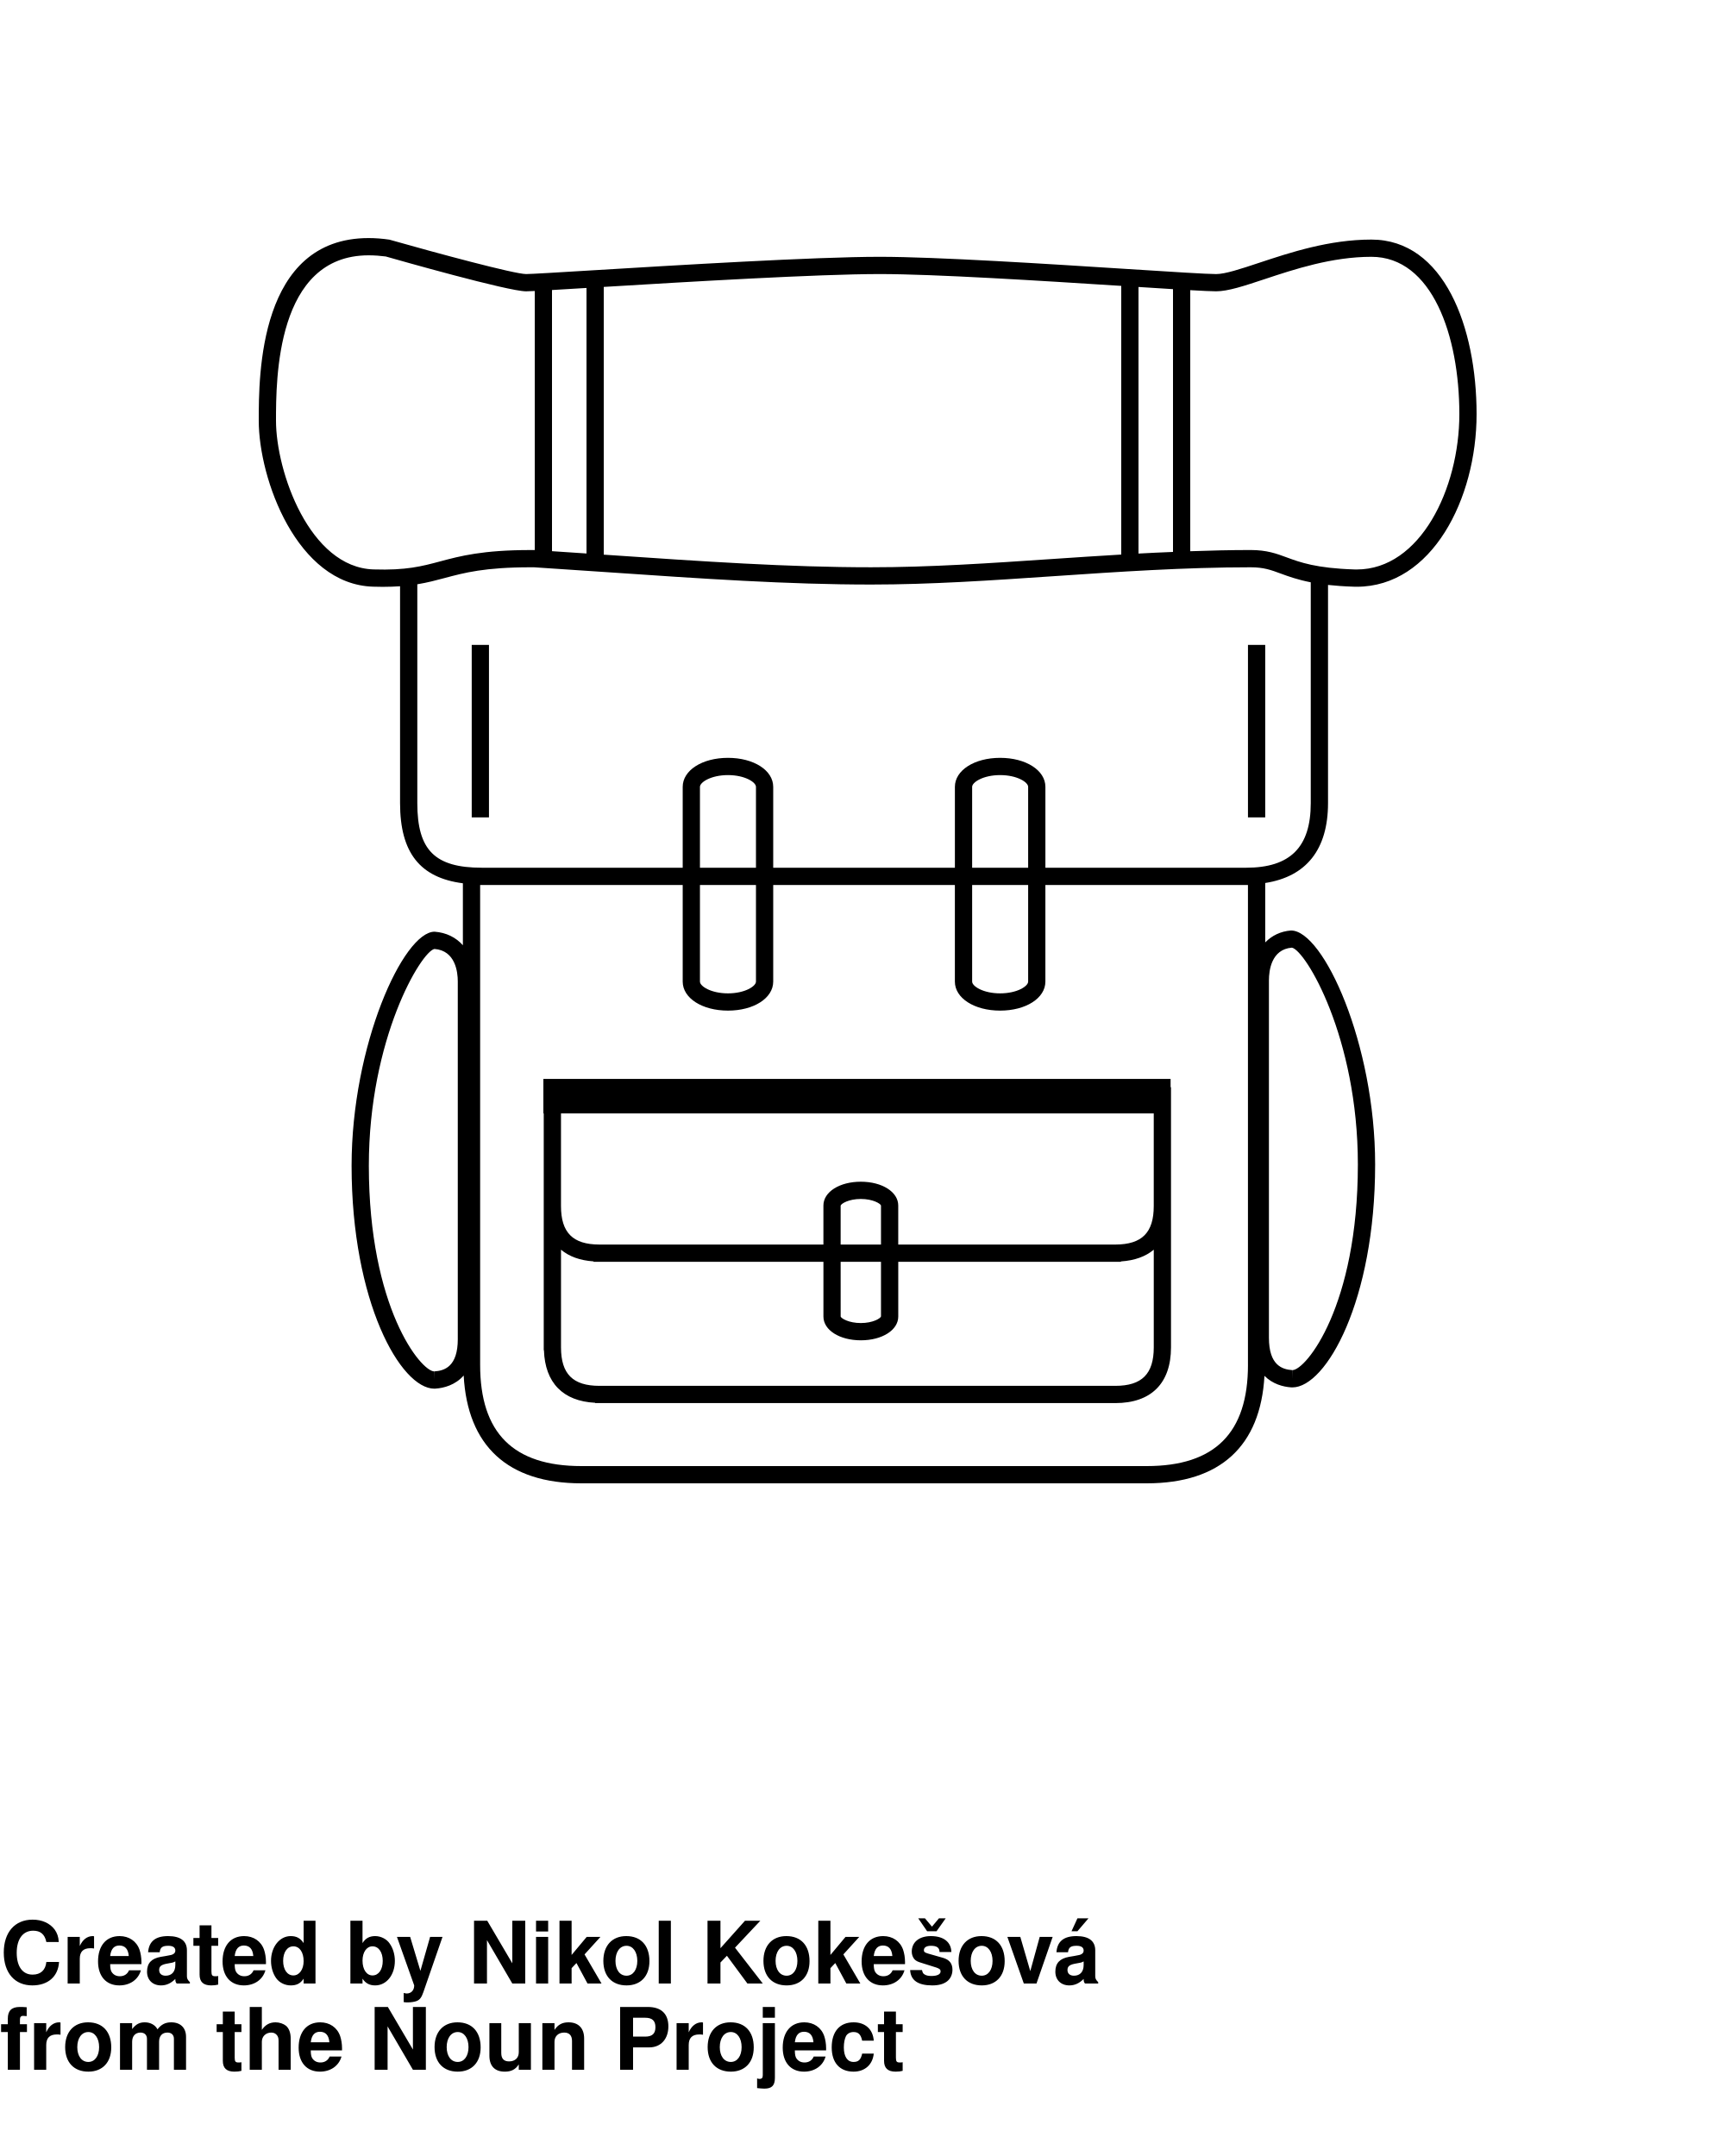
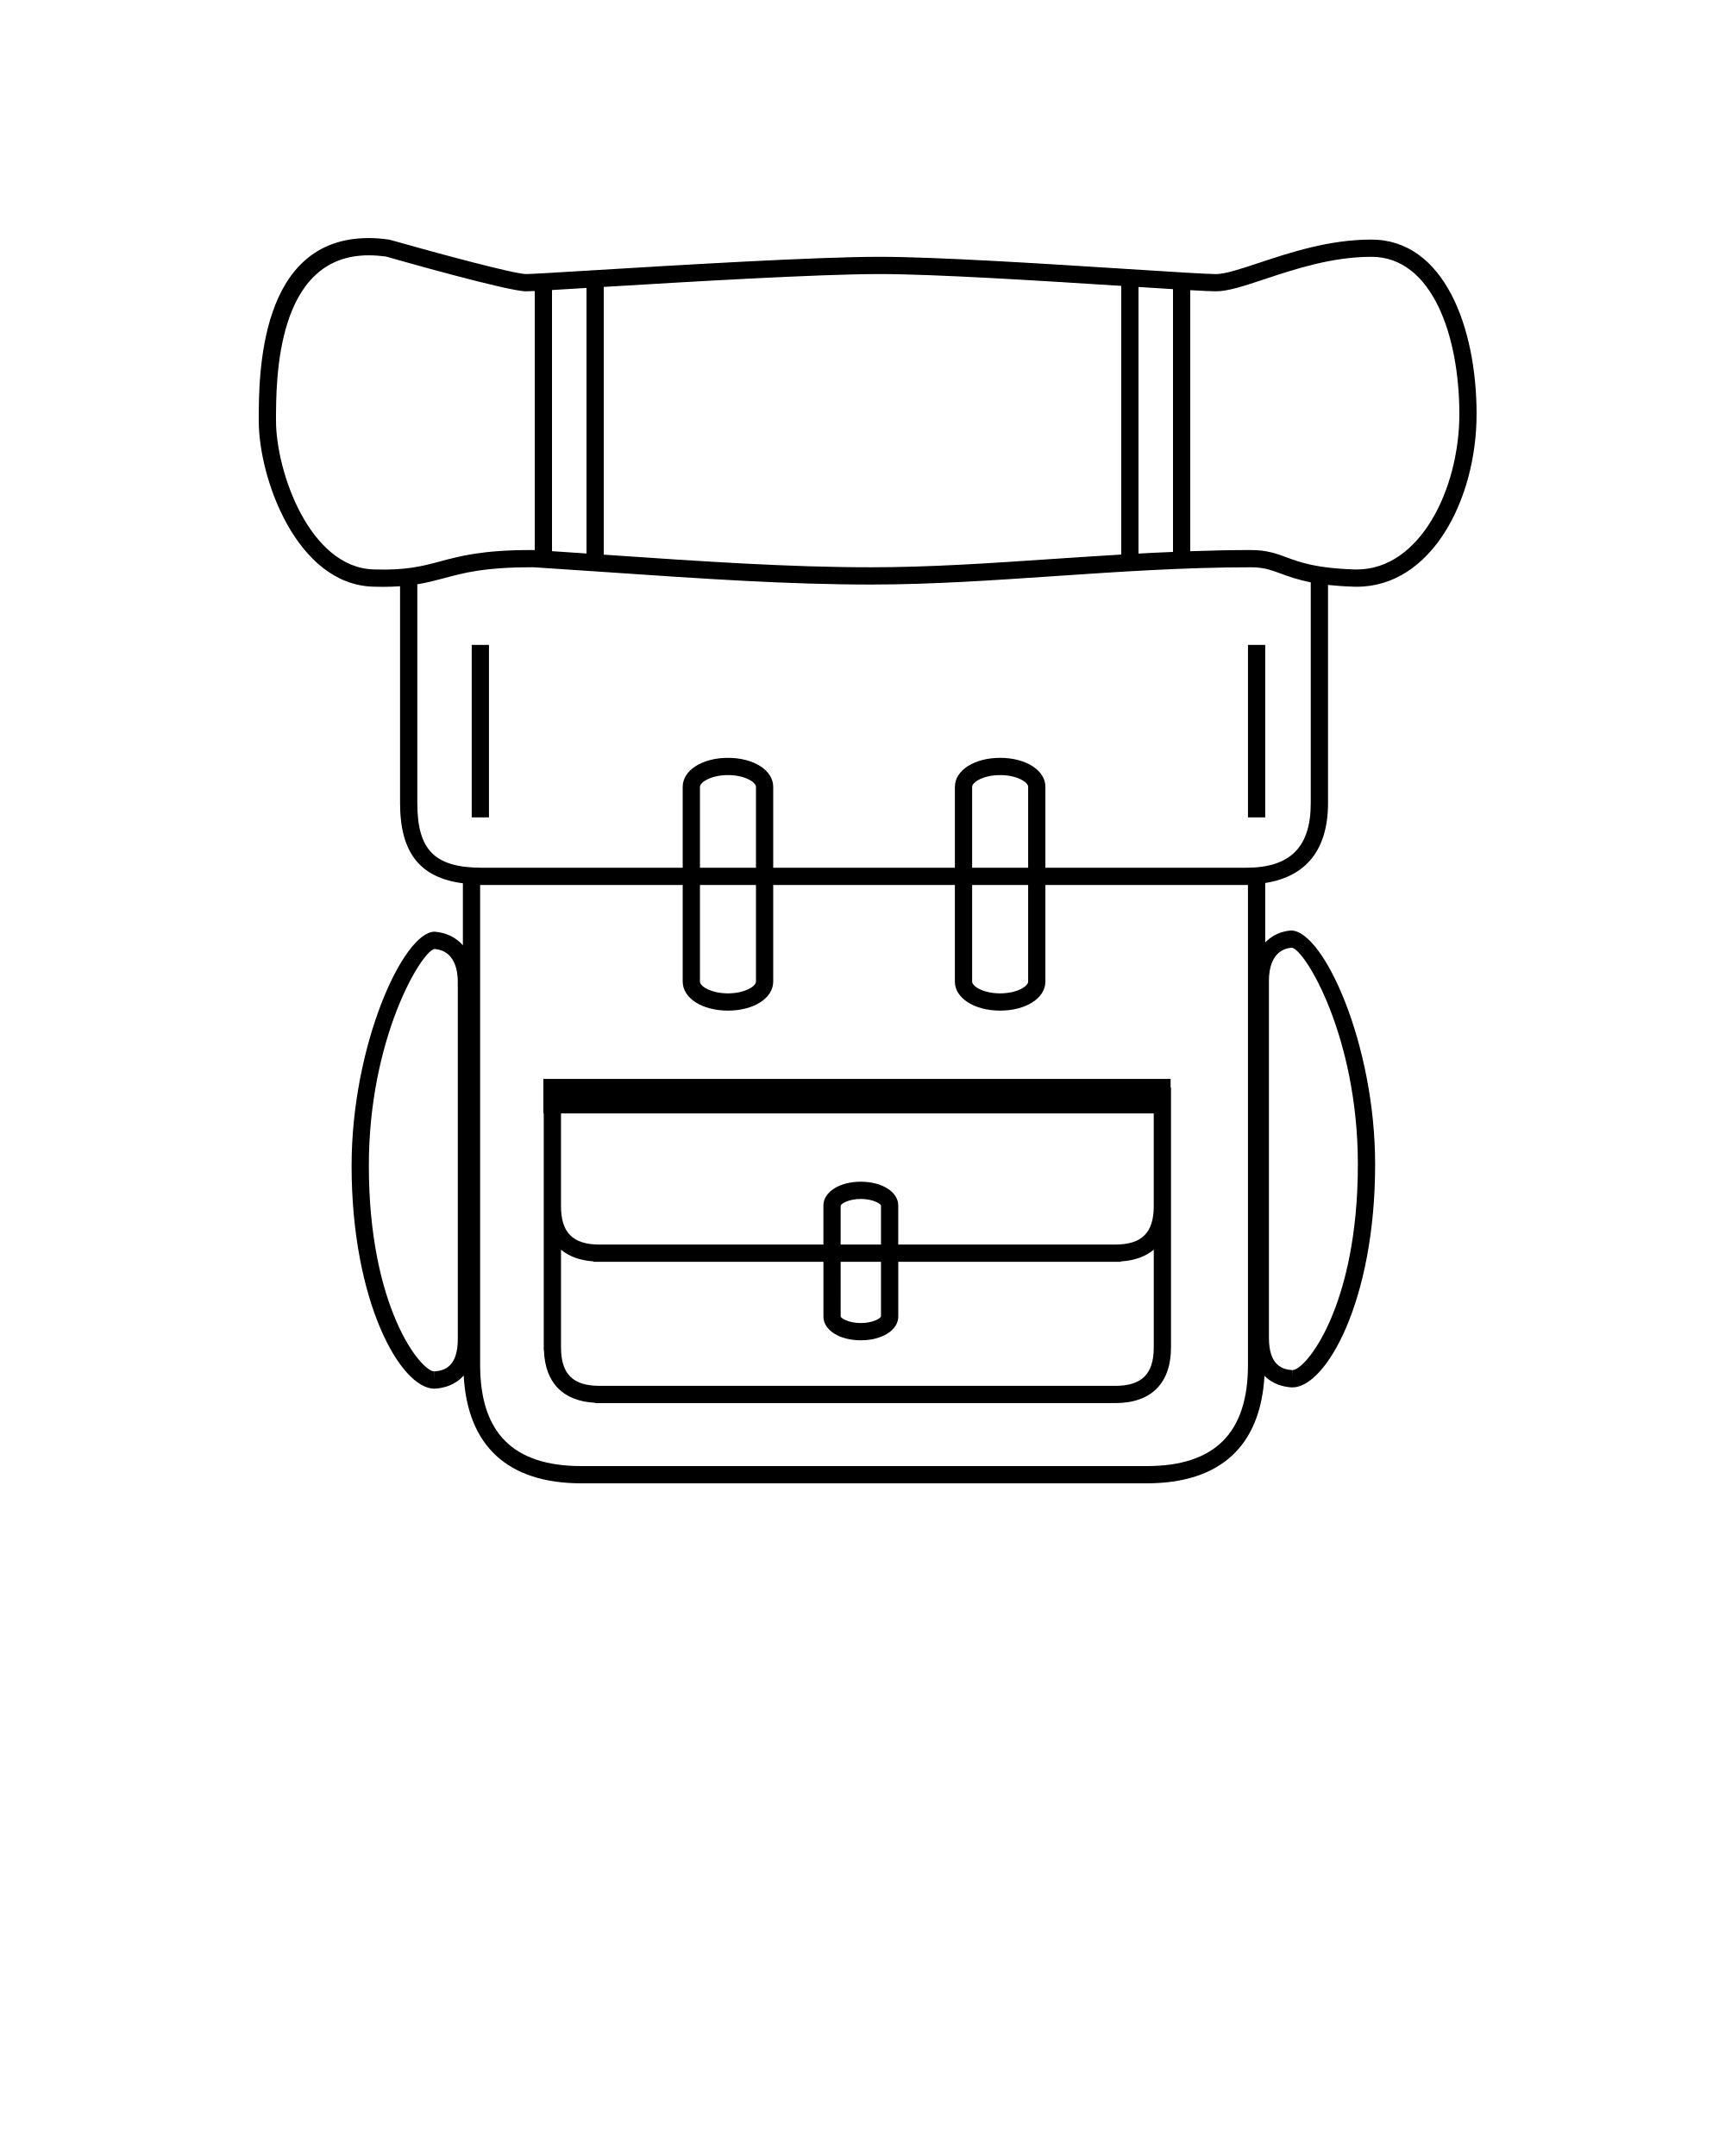
<svg xmlns="http://www.w3.org/2000/svg" version="1.1" x="0px" y="0px" viewBox="0 0 100 125" enable-background="new 0 0 100 100" xml:space="preserve">
  <path d="M76.987,46.561V33.913c0.433,0.047,0.924,0.084,1.497,0.102l0.168,0.003c4.349,0,6.947-5.089,6.947-10.01  c0-5.036-1.887-10.118-6.1-10.118c-2.447,0-4.709,0.751-6.527,1.354c-1.044,0.347-1.945,0.646-2.473,0.646  c-0.542,0-2.546-0.128-5.083-0.29C60.721,15.3,54.29,14.889,51,14.889c-3.744,0-11.811,0.49-16.629,0.782  c-2.003,0.122-3.584,0.218-3.871,0.218c-0.678,0-5.182-1.215-7.928-1.995c-0.416-0.061-0.82-0.091-1.204-0.091  C15,13.803,15,21.771,15,24.389c0,3.383,2.215,9.493,6.629,9.625c0.198,0.006,0.387,0.01,0.566,0.01  c0.367,0,0.693-0.014,0.997-0.035v12.572c0,2.875,1.155,4.328,3.642,4.65v3.592c-0.402-0.451-0.956-0.734-1.64-0.785  c-1.81,0-4.812,6.572-4.812,13.568c0,7.889,2.841,12.924,4.797,12.926c0.011,0,0.064-0.002,0.076-0.004  c0.48-0.033,1.137-0.205,1.625-0.758C27.102,83.826,29.43,86,33.705,86h32.77c4.27,0,6.6-2.166,6.827-6.232  c0.478,0.482,1.09,0.637,1.544,0.668c0.011,0,0.064,0.002,0.076,0.002c1.955,0,4.796-5.035,4.796-12.926  c0-6.994-3-13.564-4.874-13.564c0,0-0.001,0-0.002,0c-0.605,0.045-1.111,0.297-1.496,0.691v-3.445  C75.717,50.826,76.987,49.264,76.987,46.561z M26.539,77.633c0,1.6-0.771,1.838-1.352,1.877l-0.008,0.502v-0.5  c-0.779,0-3.797-3.699-3.797-11.926c0-7.375,3.033-12.412,3.802-12.568c1.222,0.092,1.354,1.346,1.354,1.879V77.633z M73.562,56.824  c0-0.535,0.132-1.789,1.332-1.881c0.791,0.156,3.823,5.193,3.823,12.568c0,8.229-3.018,11.926-3.796,11.926v0.5l-0.008-0.5  c-0.58-0.041-1.352-0.277-1.352-1.879V56.824z M69,16.823c0.722,0.041,1.248,0.066,1.5,0.066c0.688,0,1.615-0.308,2.788-0.697  c1.749-0.581,3.926-1.303,6.212-1.303c3.523,0,5.1,4.58,5.1,9.118c0,4.333-2.273,9.01-5.947,9.01l-0.137-0.002  c-2.219-0.069-3.159-0.417-3.916-0.696c-0.596-0.221-1.16-0.43-2.1-0.43c-1.168,0-2.335,0.029-3.5,0.07V16.823z M66,16.638  c0.736,0.047,1.413,0.09,2,0.126V32c-0.668,0.027-1.335,0.057-2,0.094V16.638z M35,16.635c4.852-0.294,12.427-0.746,16-0.746  c3.178,0,9.354,0.389,14,0.686v15.577c-1.324,0.079-2.642,0.164-3.939,0.253c-3.674,0.249-7.143,0.484-10.561,0.484  c-4.809,0-9.688-0.334-15.336-0.72c-0.055-0.004-0.11-0.007-0.164-0.011V16.635z M32,16.815c0.544-0.032,1.217-0.072,2-0.12V32.09  c-0.654-0.045-1.322-0.089-2-0.134V16.815z M21.659,33.014C17.943,32.903,16,27.339,16,24.389c0-2.371,0-9.586,5.368-9.586  c0.335,0,0.692,0.027,0.995,0.067c0.723,0.207,7.097,2.02,8.137,2.02c0.086,0,0.259-0.007,0.5-0.019v15.021  c-0.008-0.001-0.015-0.002-0.021-0.002h-0.223c-2.784,0-4.088,0.35-5.239,0.658C24.458,32.831,23.547,33.075,21.659,33.014z   M72.346,79.129c0,3.951-1.92,5.871-5.871,5.871h-32.77c-3.951,0-5.871-1.92-5.871-5.871v-27.82h11.743v5.602  c0,0.959,1.128,1.682,2.624,1.682s2.623-0.723,2.623-1.682v-5.602h10.531v5.602c0,0.959,1.127,1.682,2.623,1.682  s2.624-0.723,2.624-1.682v-5.602h11.743V79.129z M43.824,50.309h-3.247v-4.689c0-0.271,0.647-0.682,1.624-0.682  c0.976,0,1.623,0.41,1.623,0.682V50.309z M43.824,51.309v5.602c0,0.271-0.647,0.682-1.623,0.682c-0.977,0-1.624-0.41-1.624-0.682  v-5.602H43.824z M59.603,50.309h-3.247v-4.689c0-0.271,0.647-0.682,1.623-0.682c0.977,0,1.624,0.41,1.624,0.682V50.309z   M59.603,51.309v5.602c0,0.271-0.647,0.682-1.624,0.682c-0.976,0-1.623-0.41-1.623-0.682v-5.602H59.603z M72.239,50.309H60.603  v-4.689c0-0.959-1.128-1.682-2.624-1.682s-2.623,0.723-2.623,1.682v4.689H44.824v-4.689c0-0.959-1.127-1.682-2.623-1.682  s-2.624,0.723-2.624,1.682v4.689H27.94c-2.732,0-3.748-1.016-3.748-3.748V33.875c0.586-0.096,1.079-0.227,1.583-0.362  c1.145-0.307,2.328-0.623,4.98-0.623l0.187-0.001c1.421,0.093,2.804,0.187,4.153,0.278c5.668,0.389,10.562,0.723,15.404,0.723  c3.452,0,6.938-0.236,10.628-0.487c3.712-0.252,7.55-0.513,11.372-0.513c0.761,0,1.178,0.154,1.754,0.367  c0.451,0.166,0.972,0.354,1.733,0.504v12.8C75.987,49.119,74.797,50.309,72.239,50.309z M67.861,63.035v-0.482H31.5v2h0.021v13.732  h0.012c0.061,1.885,1.107,2.953,2.967,3.045v0.018h30.154c2.082,0,3.229-1.148,3.23-3.23l0,0V63.035H67.861z M64.654,80.348H34.752  c-1.543,0-2.23-0.689-2.23-2.232v-5.662c0.471,0.396,1.104,0.625,1.886,0.678v0.025h0.331c0.004,0,0.008,0,0.014,0l0,0h12.982v3.174  c0,0.785,0.932,1.377,2.169,1.377c1.236,0,2.169-0.592,2.169-1.377v-3.174h12.582l0,0c0.004,0,0.008,0,0.014,0h0.312v-0.023  c0.79-0.051,1.43-0.281,1.904-0.68v5.662C66.885,79.658,66.197,80.348,64.654,80.348z M48.733,69.898  c0.032-0.115,0.468-0.385,1.17-0.385s1.138,0.27,1.169,0.379v2.264h-2.339V69.898z M51.072,73.156v3.168  c-0.031,0.113-0.468,0.383-1.169,0.383s-1.138-0.27-1.169-0.377l-0.001-3.174H51.072z M64.67,72.156H52.072v-2.264  c0-0.785-0.933-1.379-2.169-1.379c-1.237,0-2.169,0.594-2.169,1.379v2.264H34.735c-1.53-0.006-2.214-0.693-2.214-2.232v-5.371  h34.363v5.371C66.885,71.463,66.201,72.15,64.67,72.156z M73.346,47.389h-1v-10h1V47.389L73.346,47.389z M28.346,47.389h-1v-10h1  V47.389L28.346,47.389z" />
-   <text x="0" y="115" fill="#000000" font-size="5px" font-weight="bold" font-family="'Helvetica Neue', Helvetica, Arial-Unicode, Arial, Sans-serif">Created by Nikol Kokešová</text>
-   <text x="0" y="120" fill="#000000" font-size="5px" font-weight="bold" font-family="'Helvetica Neue', Helvetica, Arial-Unicode, Arial, Sans-serif">from the Noun Project</text>
</svg>
